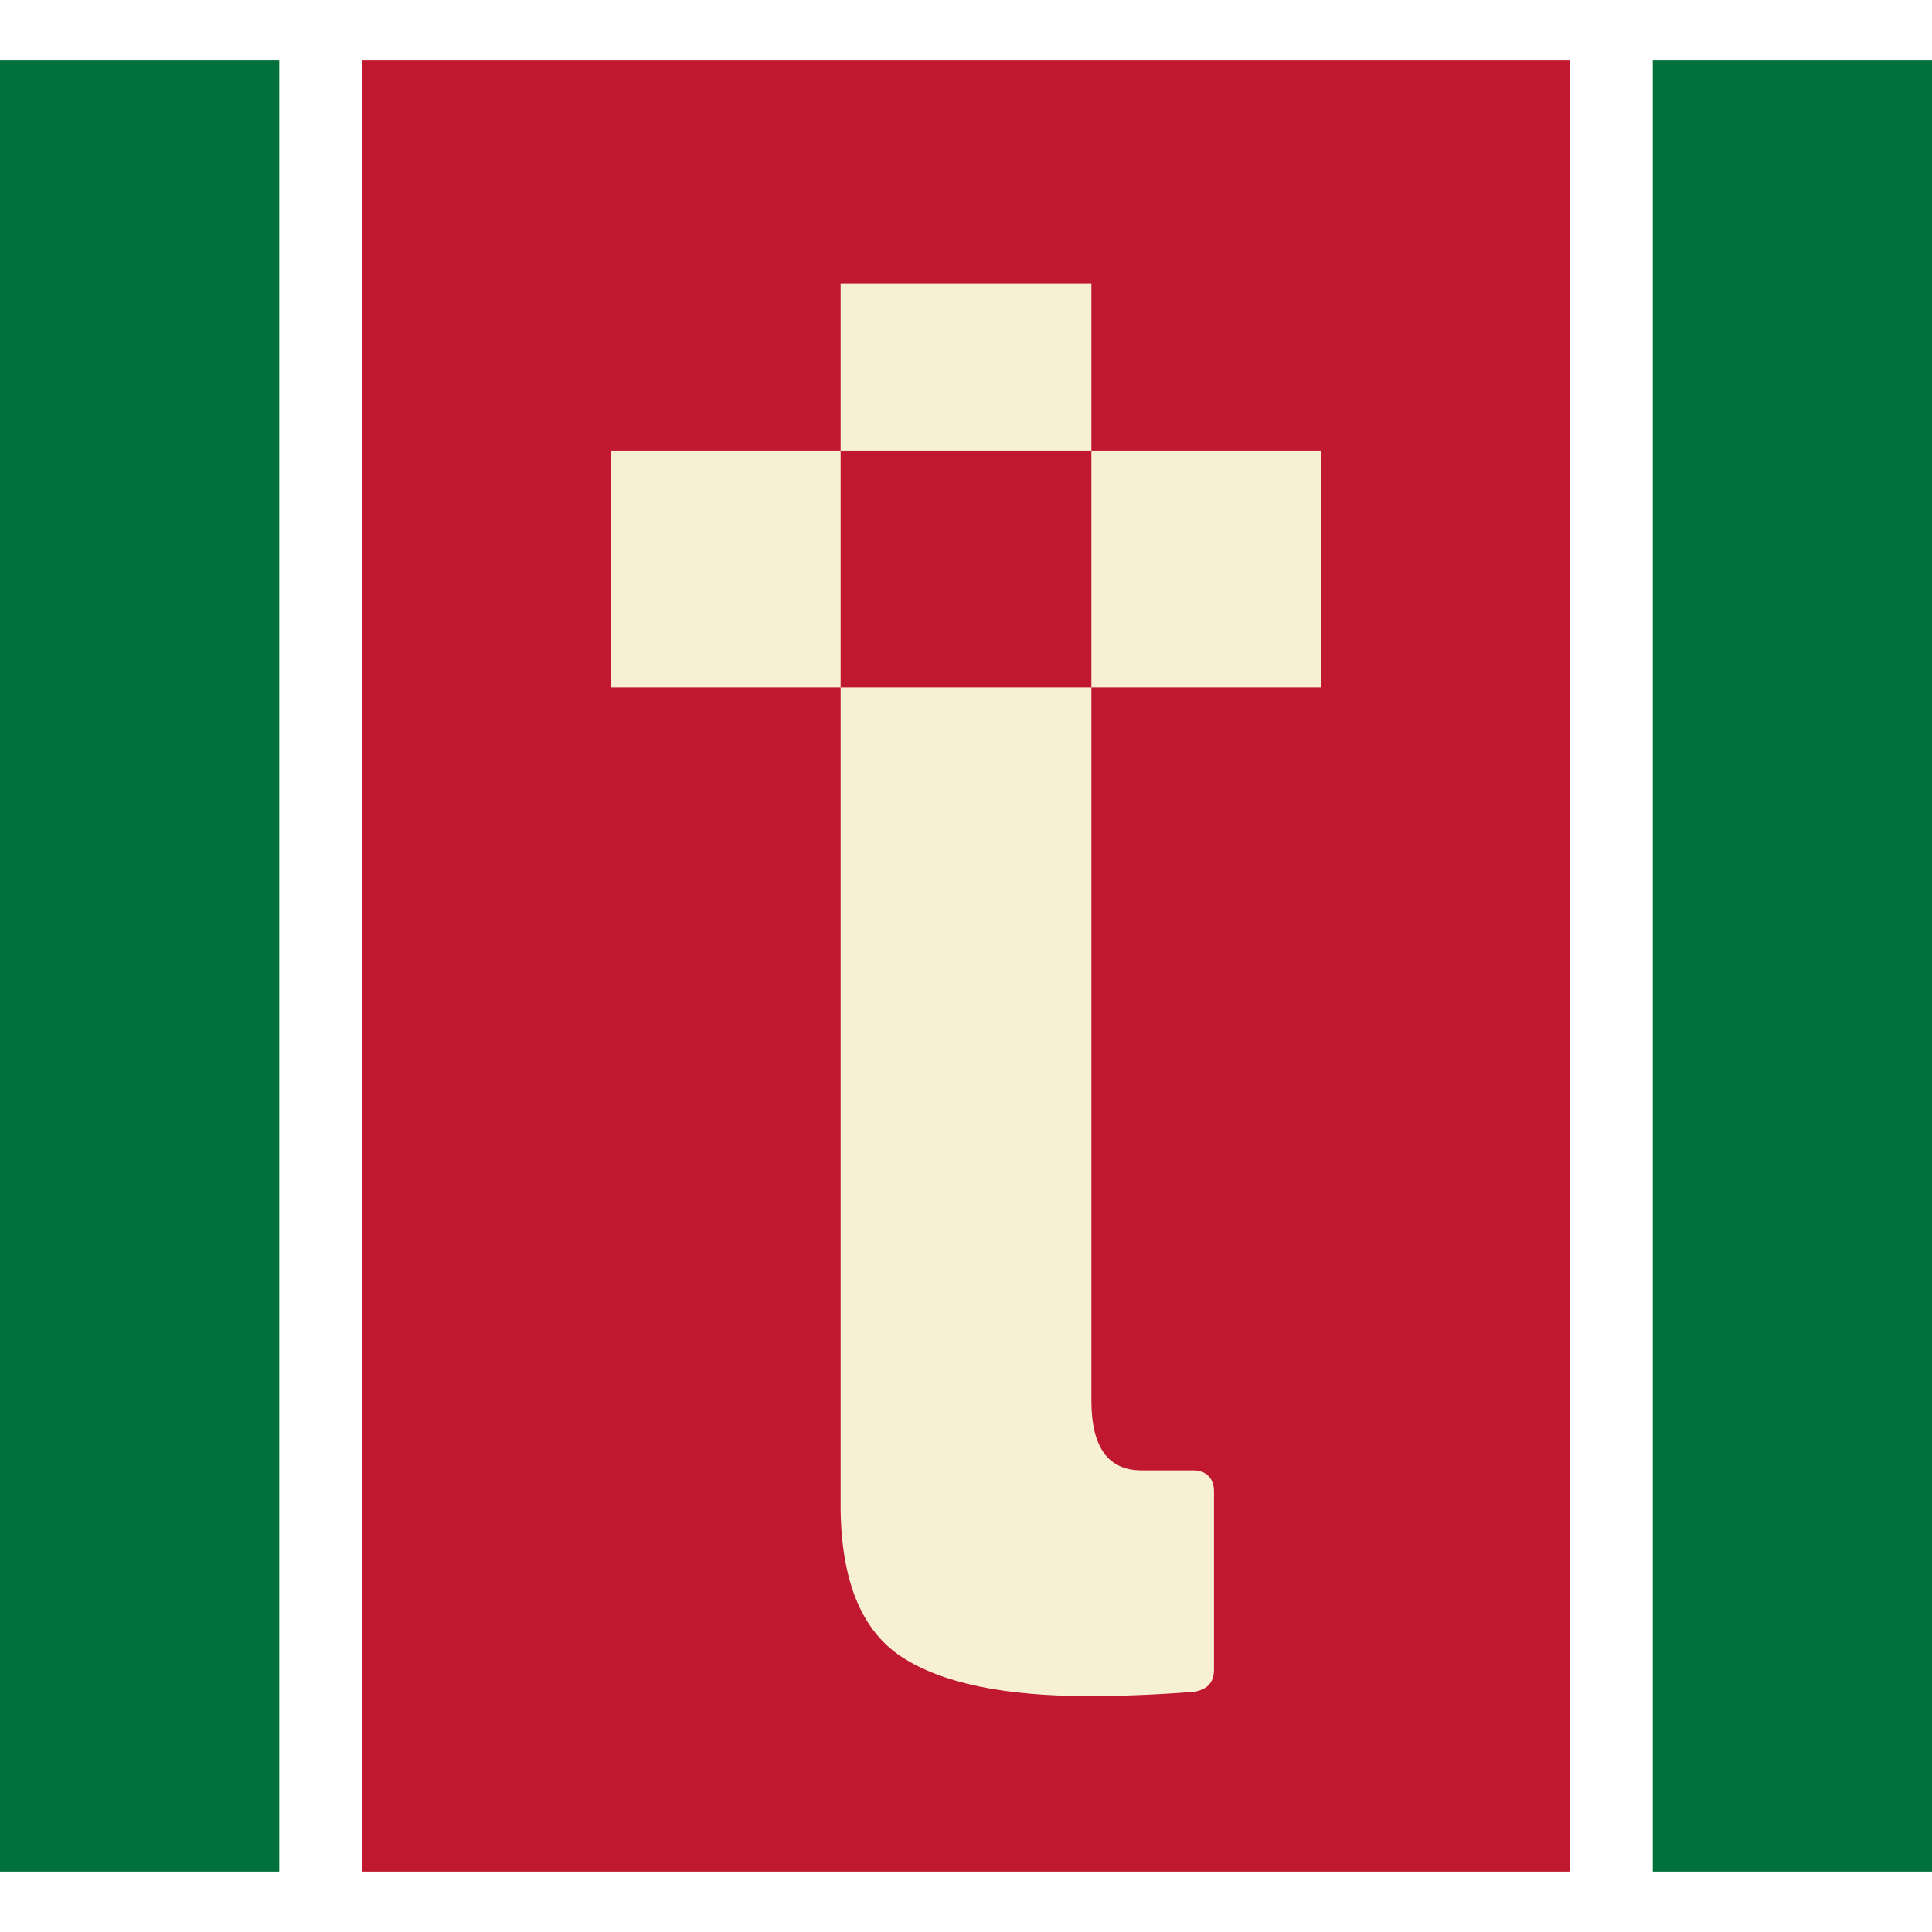
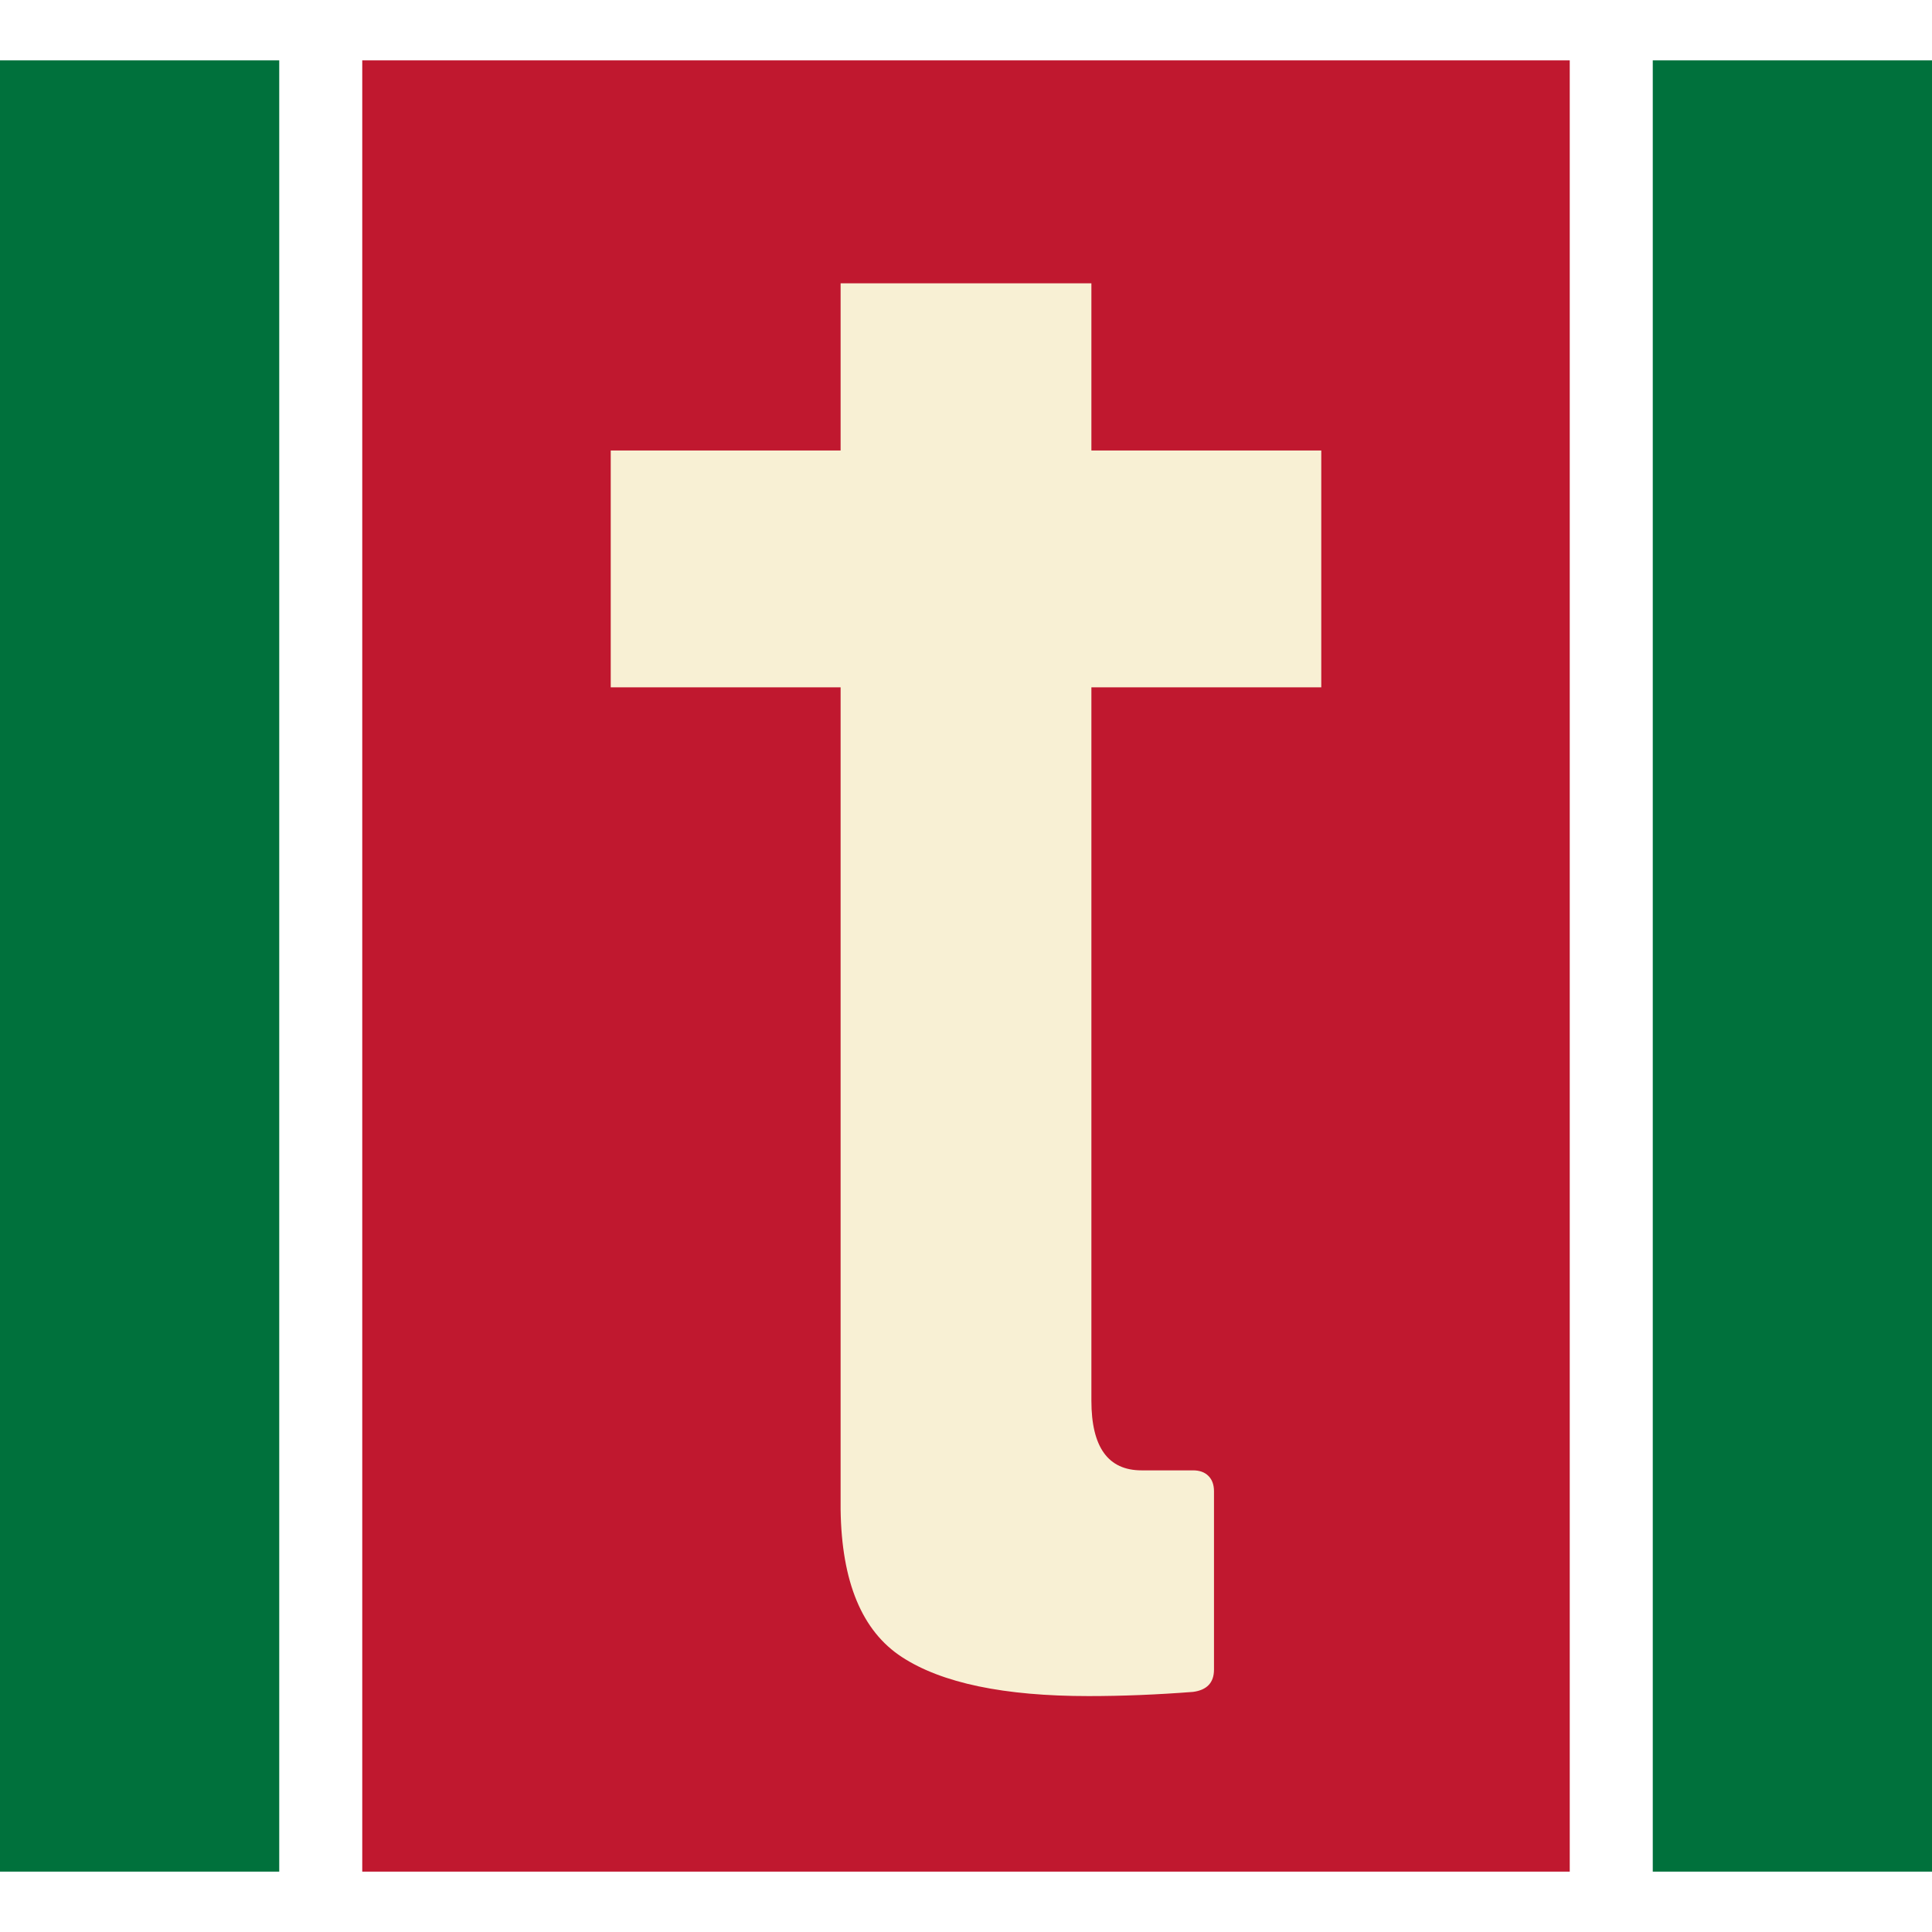
<svg xmlns="http://www.w3.org/2000/svg" viewBox="0 0 512 512">
-   <path fill="#00713c" d="M0 16H74V496H0ZM438 16H512V496H438Z" />
-   <path fill="#c0182f" d="M96 16H416V496H96Z" />
-   <path fill="#f8f0d4" d="M222.77 75.08V400Q223.14 428.8 239.02 439.14Q254.89 449.48 288.49 449.48Q301.78 449.48 316.18 448.37Q321.72 447.63 321.72 442.46V395.2Q321.72 392.62 320.25 391.14Q318.77 389.66 316.18 389.66H302.52Q289.23 389.66 289.23 371.2V75.08H222.77ZM161.85 119.38H350.15V182.15H161.85Z" />
+   <path fill="#00713c" d="M0 16V496H74V16ZM438 16V496H512V16Z" />
+   <path fill="#c0182f" d="M96 16V496H416V16Z" />
+   <path fill="#f8f0d4" d="M222.77 75.08V400Q223.14 428.8 239.02 439.14Q254.89 449.48 288.49 449.48Q301.78 449.48 316.18 448.37Q321.72 447.63 321.72 442.46V395.2Q321.72 392.62 320.25 391.14Q318.77 389.66 316.18 389.66H302.52Q289.23 389.66 289.23 371.2V75.08H222.77ZM161.85 119.38V182.15H350.15V119.38Z" />
</svg>
